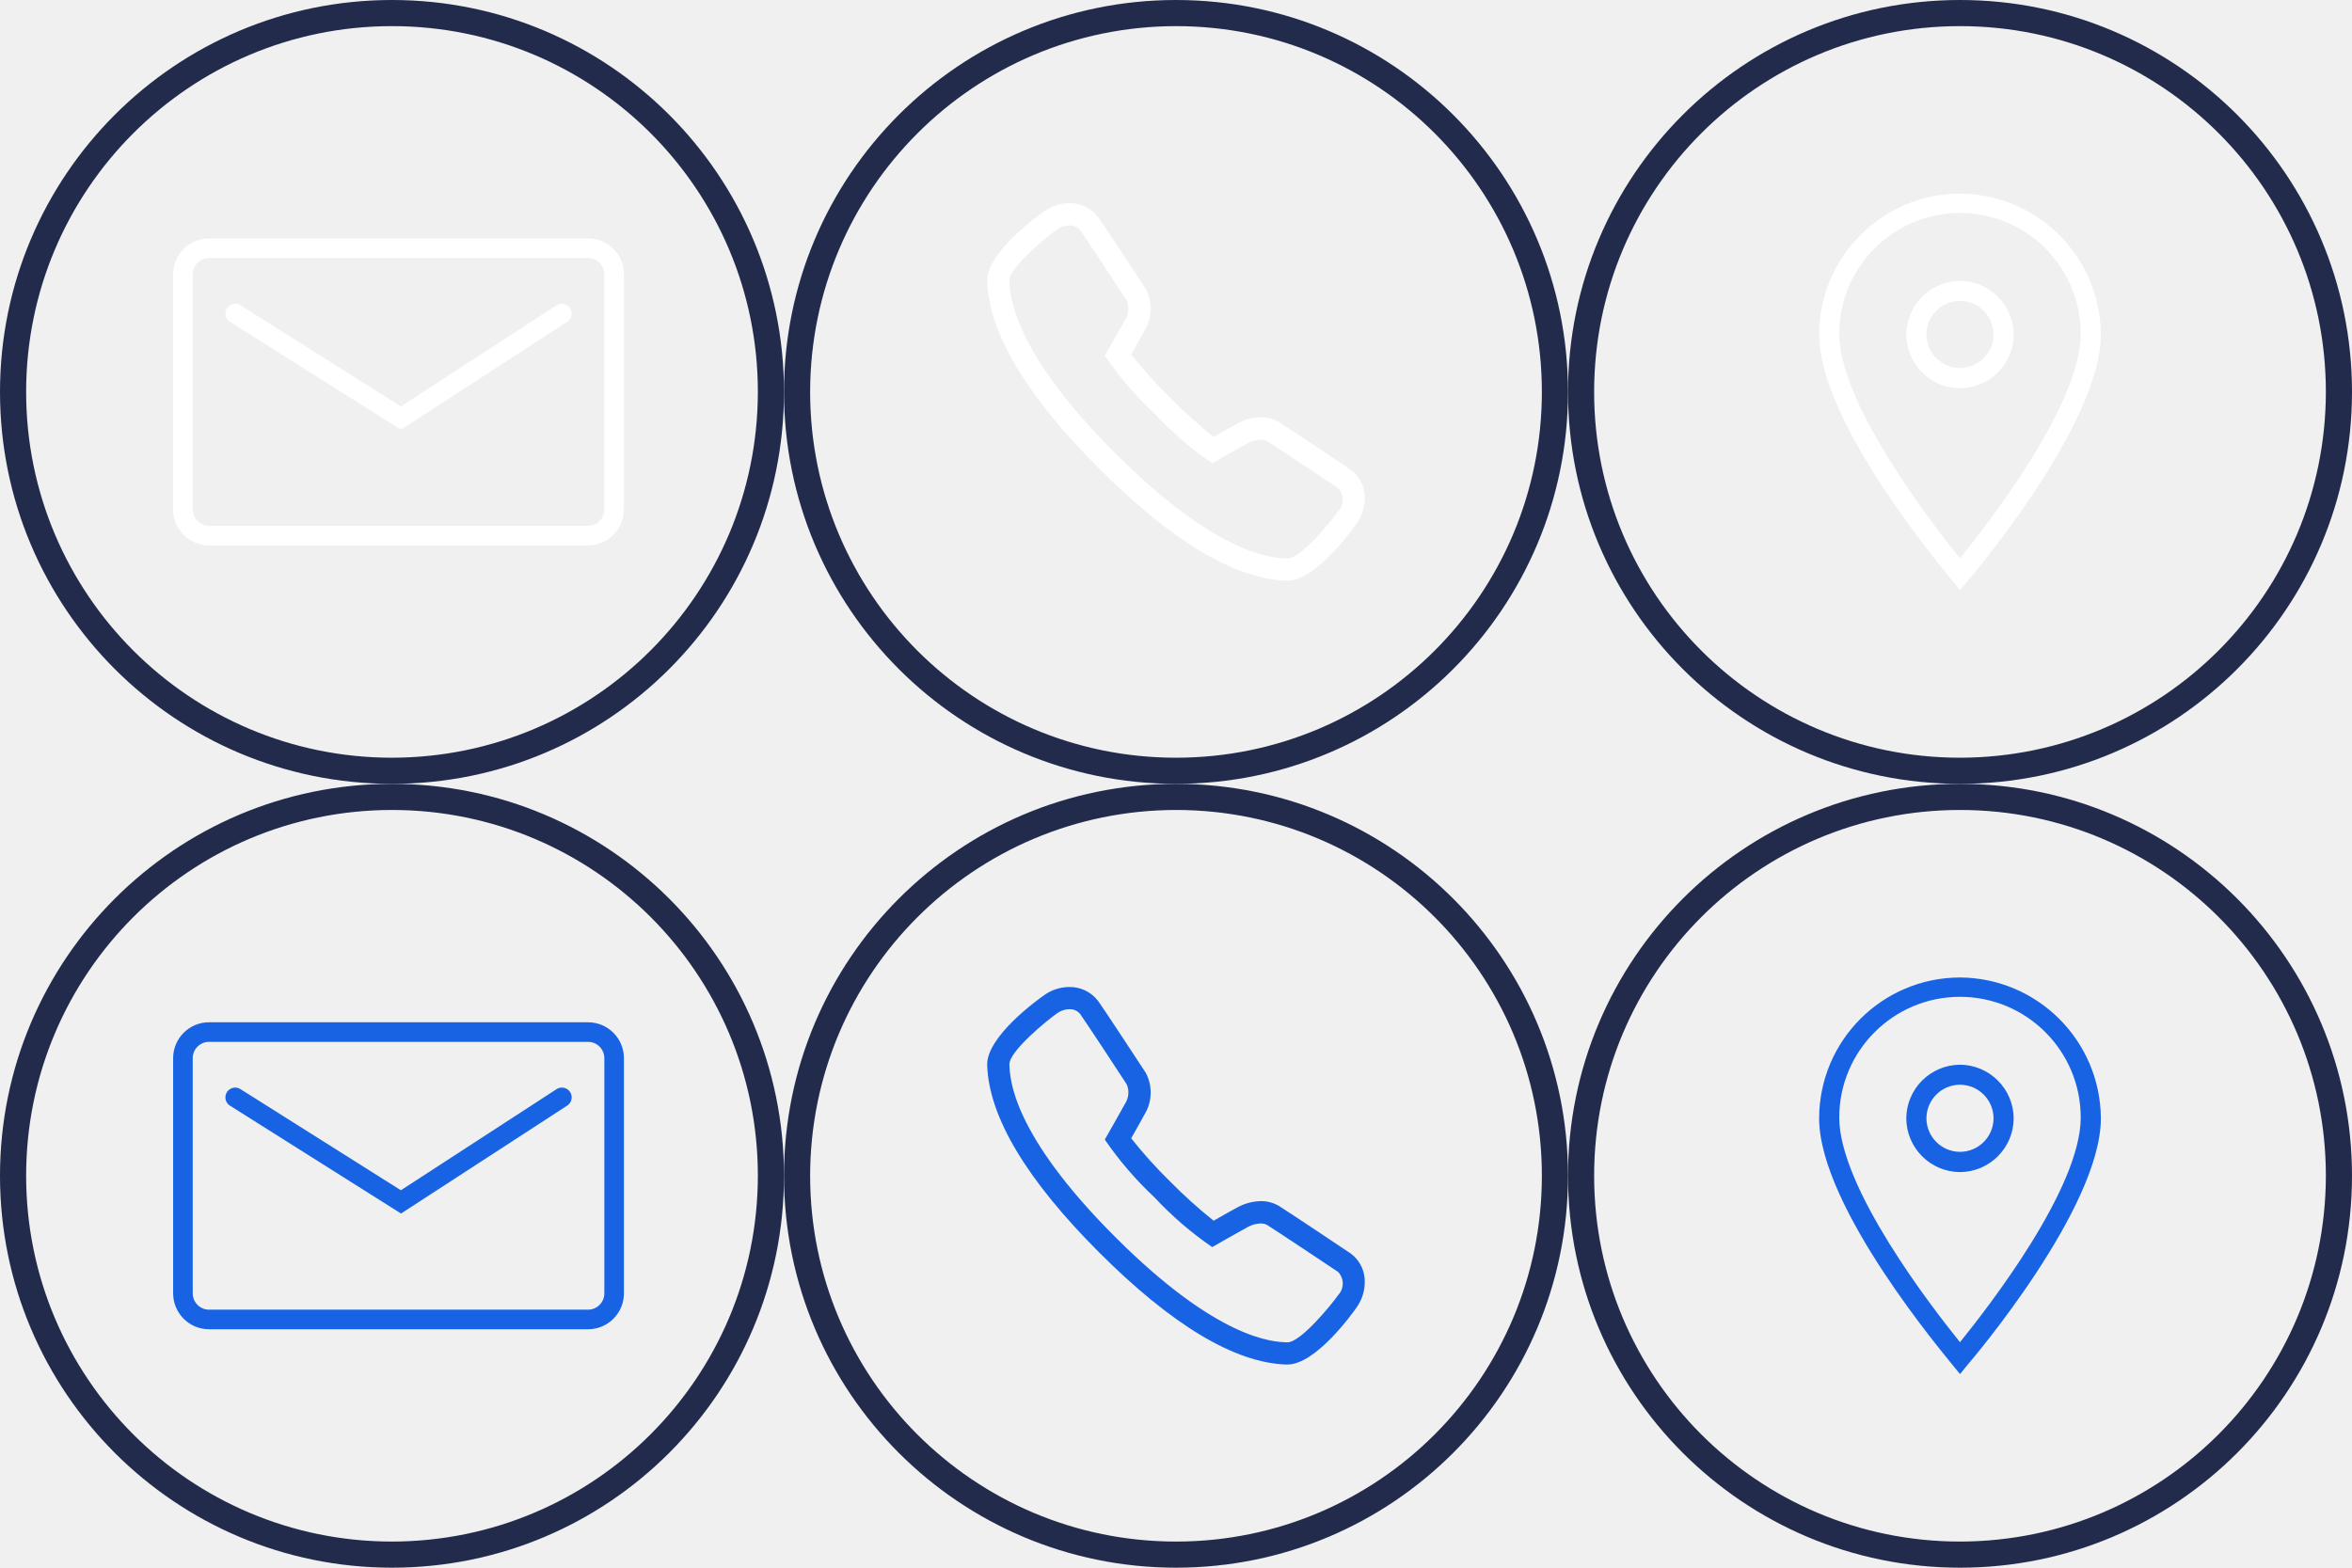
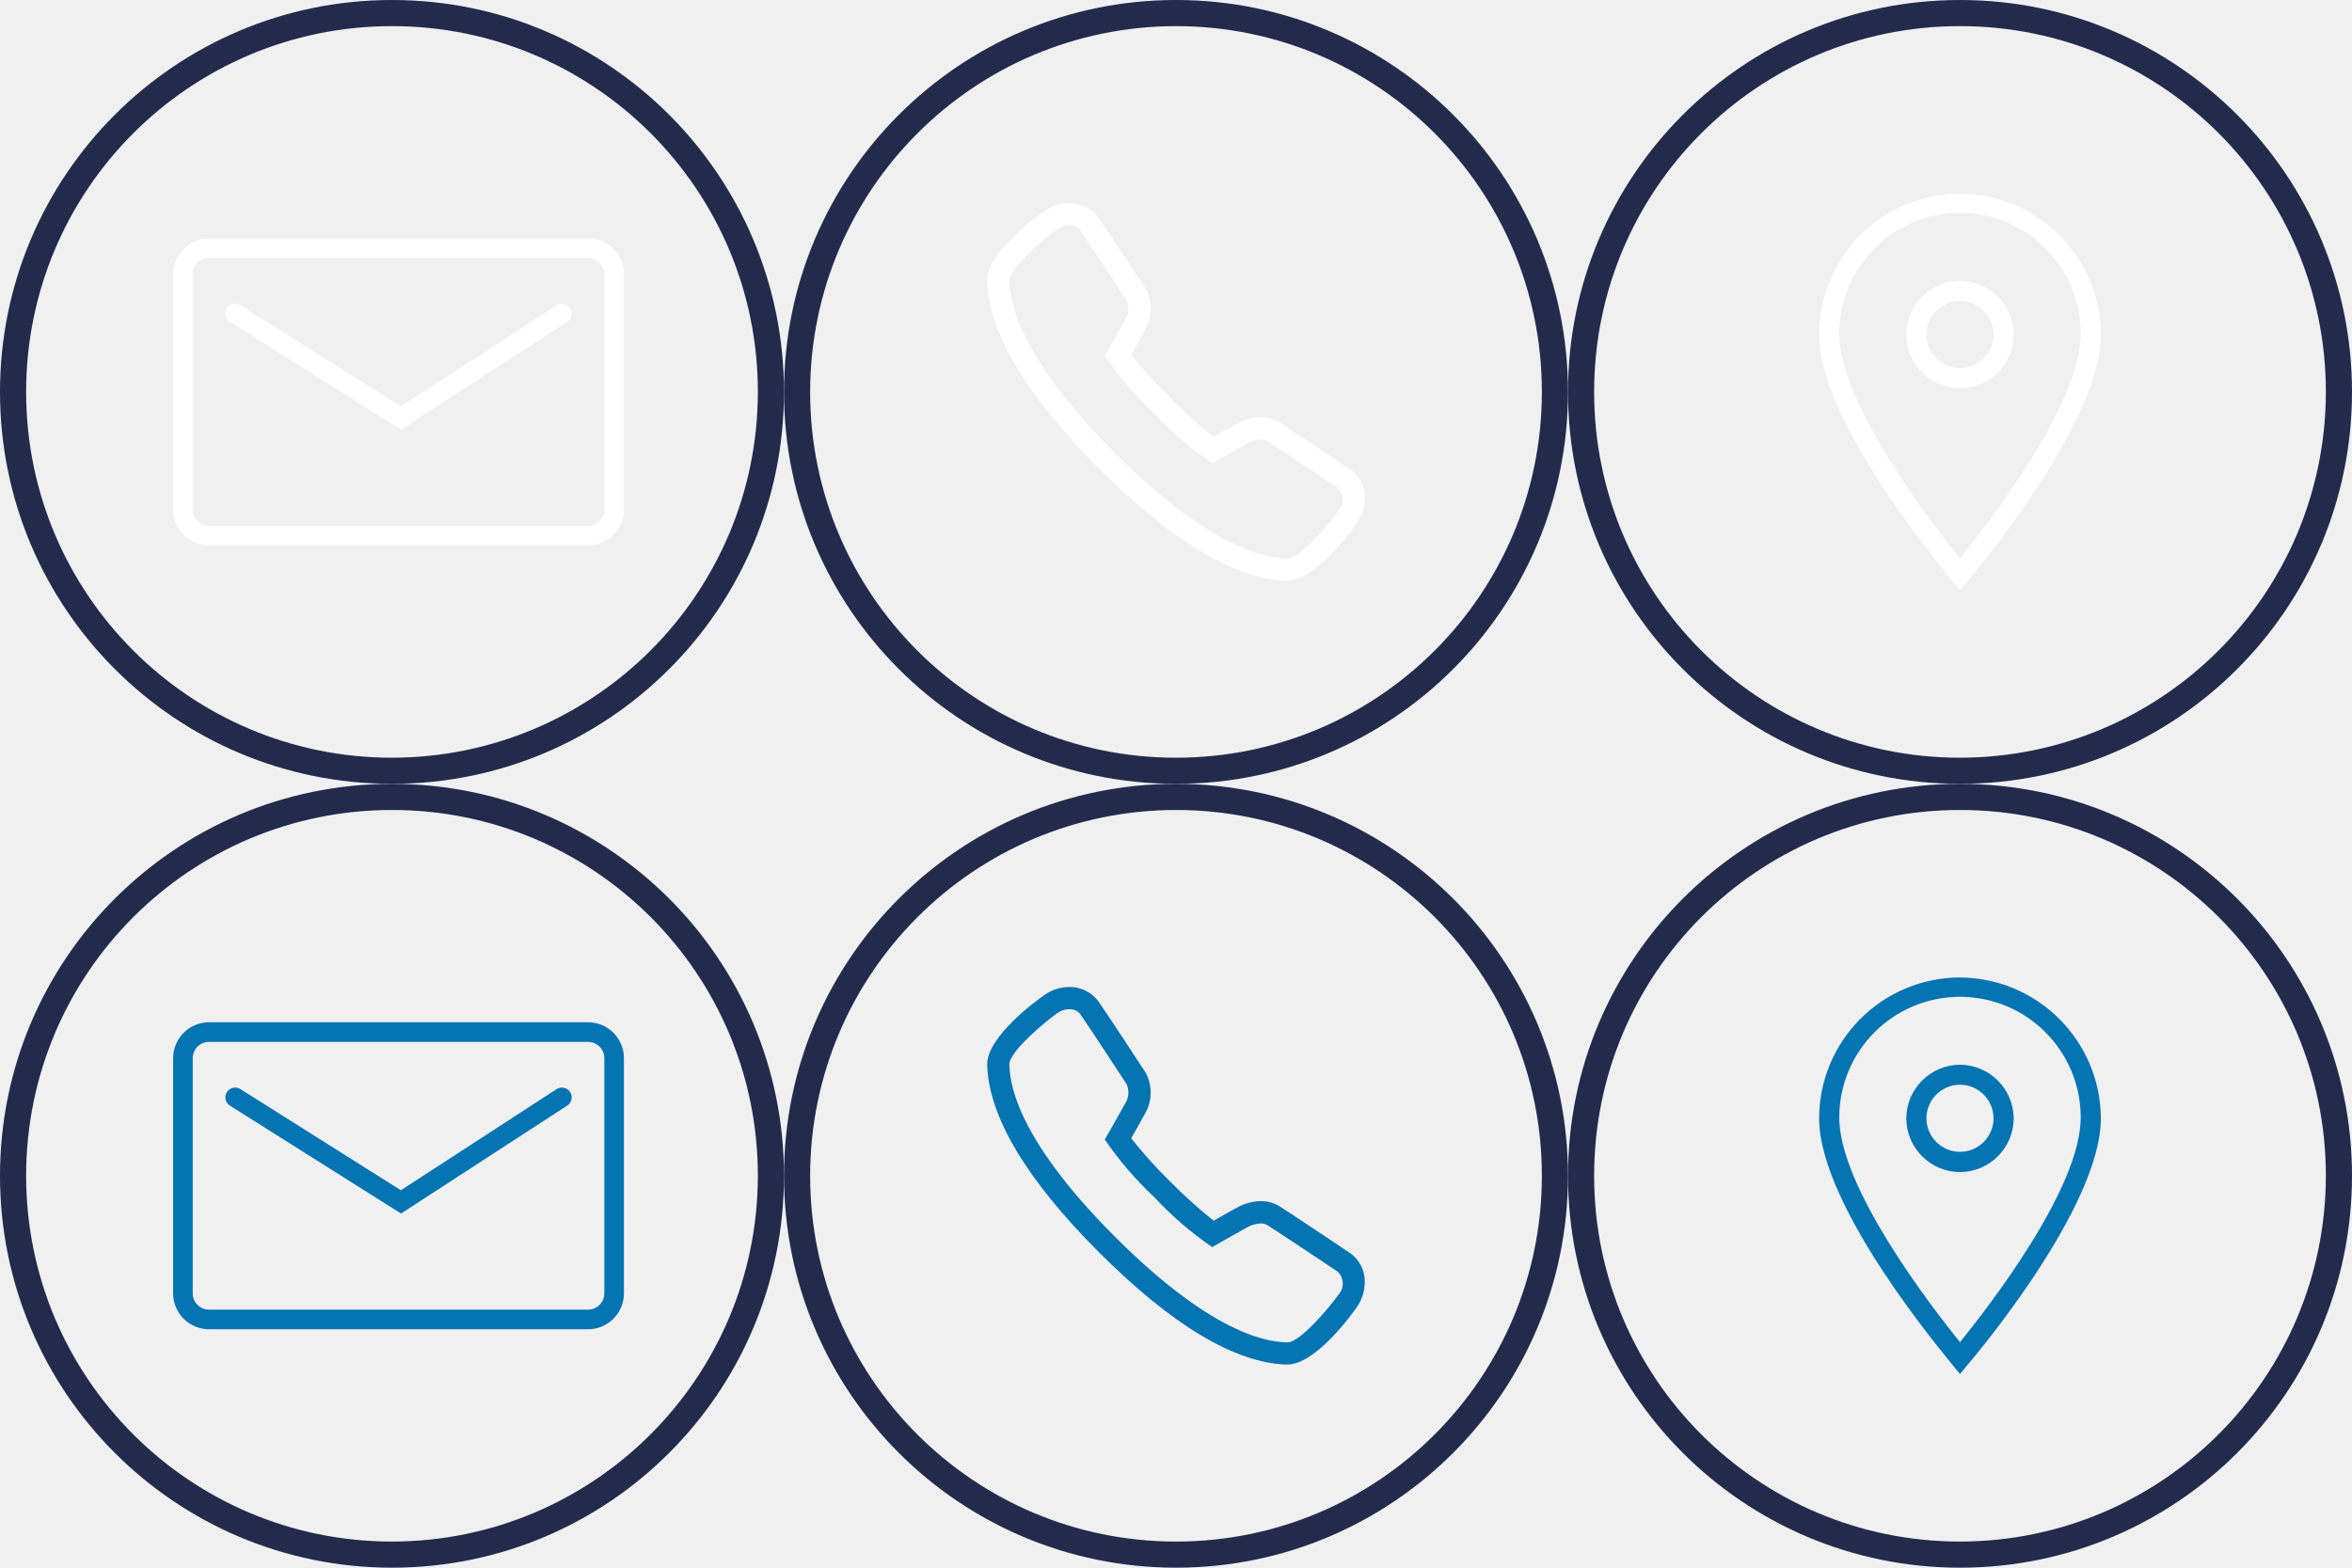
<svg xmlns="http://www.w3.org/2000/svg" id="icons_spite_footer_contact_60" width="180" height="120" viewBox="0 0 180 120">
  <g id="icons_spite_footer_contact_60-2" data-name="icons_spite_footer_contact_60">
    <g id="mail">
      <rect id="Rectangle_4" data-name="Rectangle 4" width="60" height="60" transform="translate(0 60)" fill="#7d7d7d" opacity="0" />
      <g id="Icn_Mail" transform="translate(-719 -4735)">
        <path id="Circle" d="M30,0A30,30,0,1,0,60,30,30,30,0,0,0,30,0Zm0,58A28,28,0,1,1,58,30,28.031,28.031,0,0,1,30,58Z" transform="translate(719 4795)" fill="#222b4c" />
        <g id="Icn_Mail-2" data-name="Icn_Mail">
-           <rect id="Path" width="33" height="22" rx="2" stroke-width="1.5" fill="none" stroke="#1863e4" transform="translate(733 4814)" />
-           <path id="Path-2" data-name="Path" d="M736.149,4818.28l12.685,8,12.315-8" transform="translate(0.851 0.72)" fill="none" stroke="#1863e4" stroke-linecap="round" stroke-width="1.5" />
+           <rect id="Path" width="33" height="22" rx="2" stroke-width="1.5" fill="none" stroke="#0474b2" transform="translate(733 4814)" />
+           <path id="Path-2" data-name="Path" d="M736.149,4818.28l12.685,8,12.315-8" transform="translate(0.851 0.72)" fill="none" stroke="#0474b2" stroke-linecap="round" stroke-width="1.5" />
        </g>
      </g>
    </g>
    <g id="phone" transform="translate(60)">
      <rect id="Rectangle_4-2" data-name="Rectangle 4" width="60" height="60" transform="translate(0 60)" fill="#7d7d7d" opacity="0" />
      <g id="Icn_Phone" transform="translate(-931 -4735)">
        <path id="Circle-2" data-name="Circle" d="M30,2A28,28,0,1,1,2,30,28.031,28.031,0,0,1,30,2m0-2A30,30,0,1,0,60,30,30,30,0,0,0,30,0Z" transform="translate(931 4795)" fill="#222b4c" />
-         <path id="Icn_Phone-2" data-name="Icn_Phone" d="M21.83,17.25a1.018,1.018,0,0,1,.83.36c.3.41,3.25,4.89,3.58,5.41a1.6,1.6,0,0,1-.16,1.5c-.3.56-1.53,2.71-1.53,2.71a26.689,26.689,0,0,0,3.8,4.42,26.548,26.548,0,0,0,4.42,3.81s2.15-1.23,2.71-1.53a2.2,2.2,0,0,1,1-.28,1,1,0,0,1,.5.12c.53.33,5.03,3.32,5.41,3.58a1.275,1.275,0,0,1,.04,1.76c-.52.74-2.88,3.64-3.9,3.64h-.02c-1.01-.03-5.23-.13-13.18-8.08S17.29,22.5,17.25,21.49s2.9-3.4,3.64-3.92a1.632,1.632,0,0,1,.94-.32m0-1.7h0a3.3,3.3,0,0,0-1.91.62c-.46.32-4.44,3.17-4.37,5.37.13,3.95,3.01,8.77,8.57,14.33s10.38,8.45,14.31,8.58h.09c2.18,0,4.99-3.92,5.3-4.37a3.376,3.376,0,0,0,.62-2.18,2.635,2.635,0,0,0-1.07-1.95c-.32-.22-4.89-3.27-5.49-3.64a2.7,2.7,0,0,0-1.39-.37,3.908,3.908,0,0,0-1.79.48c-.33.17-1.15.64-1.82,1.02a37.627,37.627,0,0,1-3.32-2.99,34.9,34.9,0,0,1-2.99-3.32c.38-.66.84-1.49,1.02-1.82a3.217,3.217,0,0,0,.09-3.2c-.34-.53-3.3-5.03-3.64-5.49a2.716,2.716,0,0,0-2.21-1.07Z" transform="translate(931 4795)" fill="#1863e4" />
+         <path id="Icn_Phone-2" data-name="Icn_Phone" d="M21.83,17.25a1.018,1.018,0,0,1,.83.36c.3.41,3.25,4.89,3.58,5.41a1.6,1.6,0,0,1-.16,1.5c-.3.56-1.53,2.71-1.53,2.71a26.689,26.689,0,0,0,3.8,4.42,26.548,26.548,0,0,0,4.42,3.81s2.15-1.23,2.71-1.53a2.2,2.2,0,0,1,1-.28,1,1,0,0,1,.5.12c.53.33,5.03,3.32,5.41,3.58a1.275,1.275,0,0,1,.04,1.76c-.52.74-2.88,3.64-3.9,3.64h-.02c-1.01-.03-5.23-.13-13.18-8.08S17.29,22.5,17.25,21.49s2.9-3.4,3.64-3.92a1.632,1.632,0,0,1,.94-.32m0-1.7h0a3.3,3.3,0,0,0-1.91.62c-.46.32-4.44,3.17-4.37,5.37.13,3.95,3.01,8.77,8.57,14.33s10.38,8.45,14.31,8.58h.09c2.18,0,4.99-3.92,5.3-4.37a3.376,3.376,0,0,0,.62-2.18,2.635,2.635,0,0,0-1.07-1.95c-.32-.22-4.89-3.27-5.49-3.64a2.7,2.7,0,0,0-1.39-.37,3.908,3.908,0,0,0-1.79.48c-.33.17-1.15.64-1.82,1.02a37.627,37.627,0,0,1-3.32-2.99,34.9,34.9,0,0,1-2.99-3.32c.38-.66.84-1.49,1.02-1.82a3.217,3.217,0,0,0,.09-3.2c-.34-.53-3.3-5.03-3.64-5.49a2.716,2.716,0,0,0-2.21-1.07Z" transform="translate(931 4795)" fill="#0474b2" />
      </g>
    </g>
    <g id="map" transform="translate(120)">
      <rect id="Rectangle_4-3" data-name="Rectangle 4" width="60" height="60" transform="translate(0 60)" fill="#7d7d7d" opacity="0" />
      <g id="Icn_Map" transform="translate(0 60)">
        <path id="Circle-3" data-name="Circle" d="M30,0A30,30,0,1,0,60,30,30,30,0,0,0,30,0Zm0,58A28,28,0,1,1,58,30,28.031,28.031,0,0,1,30,58Z" fill="#222b4c" />
-         <path id="Icn_Map-2" data-name="Icn_Map" d="M12779.2-2229.351c-.383-.52-10.2-12-10.2-18.868a10.8,10.8,0,0,1,10.782-10.779,10.848,10.848,0,0,1,10.779,10.779c0,6.869-9.81,18.419-10.2,18.868l-.578.709Zm-8.661-18.929c0,5.39,7.12,14.57,9.241,17.2,2.119-2.629,9.239-11.749,9.239-17.2a9.243,9.243,0,0,0-9.239-9.238A9.243,9.243,0,0,0,12770.54-2248.28Zm5.13.071a4.138,4.138,0,0,1,4.111-4.112,4.139,4.139,0,0,1,4.109,4.112,4.136,4.136,0,0,1-4.109,4.109A4.136,4.136,0,0,1,12775.67-2248.21Zm1.541-.01a2.58,2.58,0,0,0,2.57,2.568,2.574,2.574,0,0,0,2.568-2.568,2.581,2.581,0,0,0-2.568-2.571A2.581,2.581,0,0,0,12777.211-2248.219Z" transform="translate(-12749.78 2273.82)" fill="#1863e4" />
+         <path id="Icn_Map-2" data-name="Icn_Map" d="M12779.2-2229.351c-.383-.52-10.2-12-10.2-18.868a10.8,10.8,0,0,1,10.782-10.779,10.848,10.848,0,0,1,10.779,10.779c0,6.869-9.81,18.419-10.2,18.868l-.578.709Zm-8.661-18.929c0,5.39,7.12,14.57,9.241,17.2,2.119-2.629,9.239-11.749,9.239-17.2a9.243,9.243,0,0,0-9.239-9.238A9.243,9.243,0,0,0,12770.54-2248.28Zm5.13.071a4.138,4.138,0,0,1,4.111-4.112,4.139,4.139,0,0,1,4.109,4.112,4.136,4.136,0,0,1-4.109,4.109A4.136,4.136,0,0,1,12775.67-2248.21Zm1.541-.01a2.58,2.58,0,0,0,2.57,2.568,2.574,2.574,0,0,0,2.568-2.568,2.581,2.581,0,0,0-2.568-2.571A2.581,2.581,0,0,0,12777.211-2248.219Z" transform="translate(-12749.78 2273.82)" fill="#0474b2" />
      </g>
    </g>
  </g>
  <g id="icons_spite_footer_contact_60_hover" transform="translate(0 -60)">
    <g id="mail-2" data-name="mail">
      <rect id="Rectangle_4-4" data-name="Rectangle 4" width="60" height="60" transform="translate(0 60)" fill="#7d7d7d" opacity="0" />
      <g id="Icn_Mail-3" data-name="Icn_Mail" transform="translate(-719 -4735)">
        <path id="Circle-4" data-name="Circle" d="M30,0A30,30,0,1,0,60,30,30,30,0,0,0,30,0Zm0,58A28,28,0,1,1,58,30,28.031,28.031,0,0,1,30,58Z" transform="translate(719 4795)" fill="#222b4c" />
        <g id="Icn_Mail-4" data-name="Icn_Mail">
          <rect id="Path-3" data-name="Path" width="33" height="22" rx="2" transform="translate(733 4814)" fill="none" stroke="#fff" stroke-width="1.5" />
          <path id="Path-4" data-name="Path" d="M736.149,4818.28l12.685,8,12.315-8" transform="translate(0.851 0.72)" fill="none" stroke="#fff" stroke-linecap="round" stroke-width="1.5" />
        </g>
      </g>
    </g>
    <g id="phone-2" data-name="phone" transform="translate(60)">
      <rect id="Rectangle_4-5" data-name="Rectangle 4" width="60" height="60" transform="translate(0 60)" fill="#7d7d7d" opacity="0" />
      <g id="Icn_Phone-3" data-name="Icn_Phone" transform="translate(-931 -4735)">
        <path id="Circle-5" data-name="Circle" d="M30,2A28,28,0,1,1,2,30,28.031,28.031,0,0,1,30,2m0-2A30,30,0,1,0,60,30,30,30,0,0,0,30,0Z" transform="translate(931 4795)" fill="#222b4c" />
        <path id="Icn_Phone-4" data-name="Icn_Phone" d="M21.83,17.25a1.018,1.018,0,0,1,.83.36c.3.41,3.25,4.89,3.58,5.41a1.6,1.6,0,0,1-.16,1.5c-.3.56-1.53,2.71-1.53,2.71a26.689,26.689,0,0,0,3.8,4.42,26.548,26.548,0,0,0,4.42,3.81s2.15-1.23,2.71-1.53a2.2,2.2,0,0,1,1-.28,1,1,0,0,1,.5.12c.53.33,5.03,3.32,5.41,3.58a1.275,1.275,0,0,1,.04,1.76c-.52.74-2.88,3.64-3.9,3.64h-.02c-1.01-.03-5.23-.13-13.18-8.08S17.29,22.5,17.25,21.49s2.9-3.4,3.64-3.92a1.632,1.632,0,0,1,.94-.32m0-1.7h0a3.3,3.3,0,0,0-1.91.62c-.46.32-4.44,3.17-4.37,5.37.13,3.95,3.01,8.77,8.57,14.33s10.38,8.45,14.31,8.58h.09c2.18,0,4.99-3.92,5.3-4.37a3.376,3.376,0,0,0,.62-2.18,2.635,2.635,0,0,0-1.07-1.95c-.32-.22-4.89-3.27-5.49-3.64a2.7,2.7,0,0,0-1.39-.37,3.908,3.908,0,0,0-1.79.48c-.33.17-1.15.64-1.82,1.02a37.627,37.627,0,0,1-3.32-2.99,34.9,34.9,0,0,1-2.99-3.32c.38-.66.84-1.49,1.02-1.82a3.217,3.217,0,0,0,.09-3.2c-.34-.53-3.3-5.03-3.64-5.49a2.716,2.716,0,0,0-2.21-1.07Z" transform="translate(931 4795)" fill="#fff" />
      </g>
    </g>
    <g id="map-2" data-name="map" transform="translate(120)">
      <rect id="Rectangle_4-6" data-name="Rectangle 4" width="60" height="60" transform="translate(0 60)" fill="#7d7d7d" opacity="0" />
      <g id="Icn_Map-3" data-name="Icn_Map" transform="translate(0 60)">
        <path id="Circle-6" data-name="Circle" d="M30,0A30,30,0,1,0,60,30,30,30,0,0,0,30,0Zm0,58A28,28,0,1,1,58,30,28.031,28.031,0,0,1,30,58Z" fill="#222b4c" />
        <path id="Icn_Map-4" data-name="Icn_Map" d="M12779.2-2229.351c-.383-.52-10.2-12-10.2-18.868a10.8,10.8,0,0,1,10.782-10.779,10.848,10.848,0,0,1,10.779,10.779c0,6.869-9.81,18.419-10.2,18.868l-.578.709Zm-8.661-18.929c0,5.39,7.12,14.57,9.241,17.2,2.119-2.629,9.239-11.749,9.239-17.2a9.243,9.243,0,0,0-9.239-9.238A9.243,9.243,0,0,0,12770.54-2248.28Zm5.13.071a4.138,4.138,0,0,1,4.111-4.112,4.139,4.139,0,0,1,4.109,4.112,4.136,4.136,0,0,1-4.109,4.109A4.136,4.136,0,0,1,12775.67-2248.21Zm1.541-.01a2.58,2.58,0,0,0,2.57,2.568,2.574,2.574,0,0,0,2.568-2.568,2.581,2.581,0,0,0-2.568-2.571A2.581,2.581,0,0,0,12777.211-2248.219Z" transform="translate(-12749.78 2273.82)" fill="#fff" />
      </g>
    </g>
  </g>
</svg>
